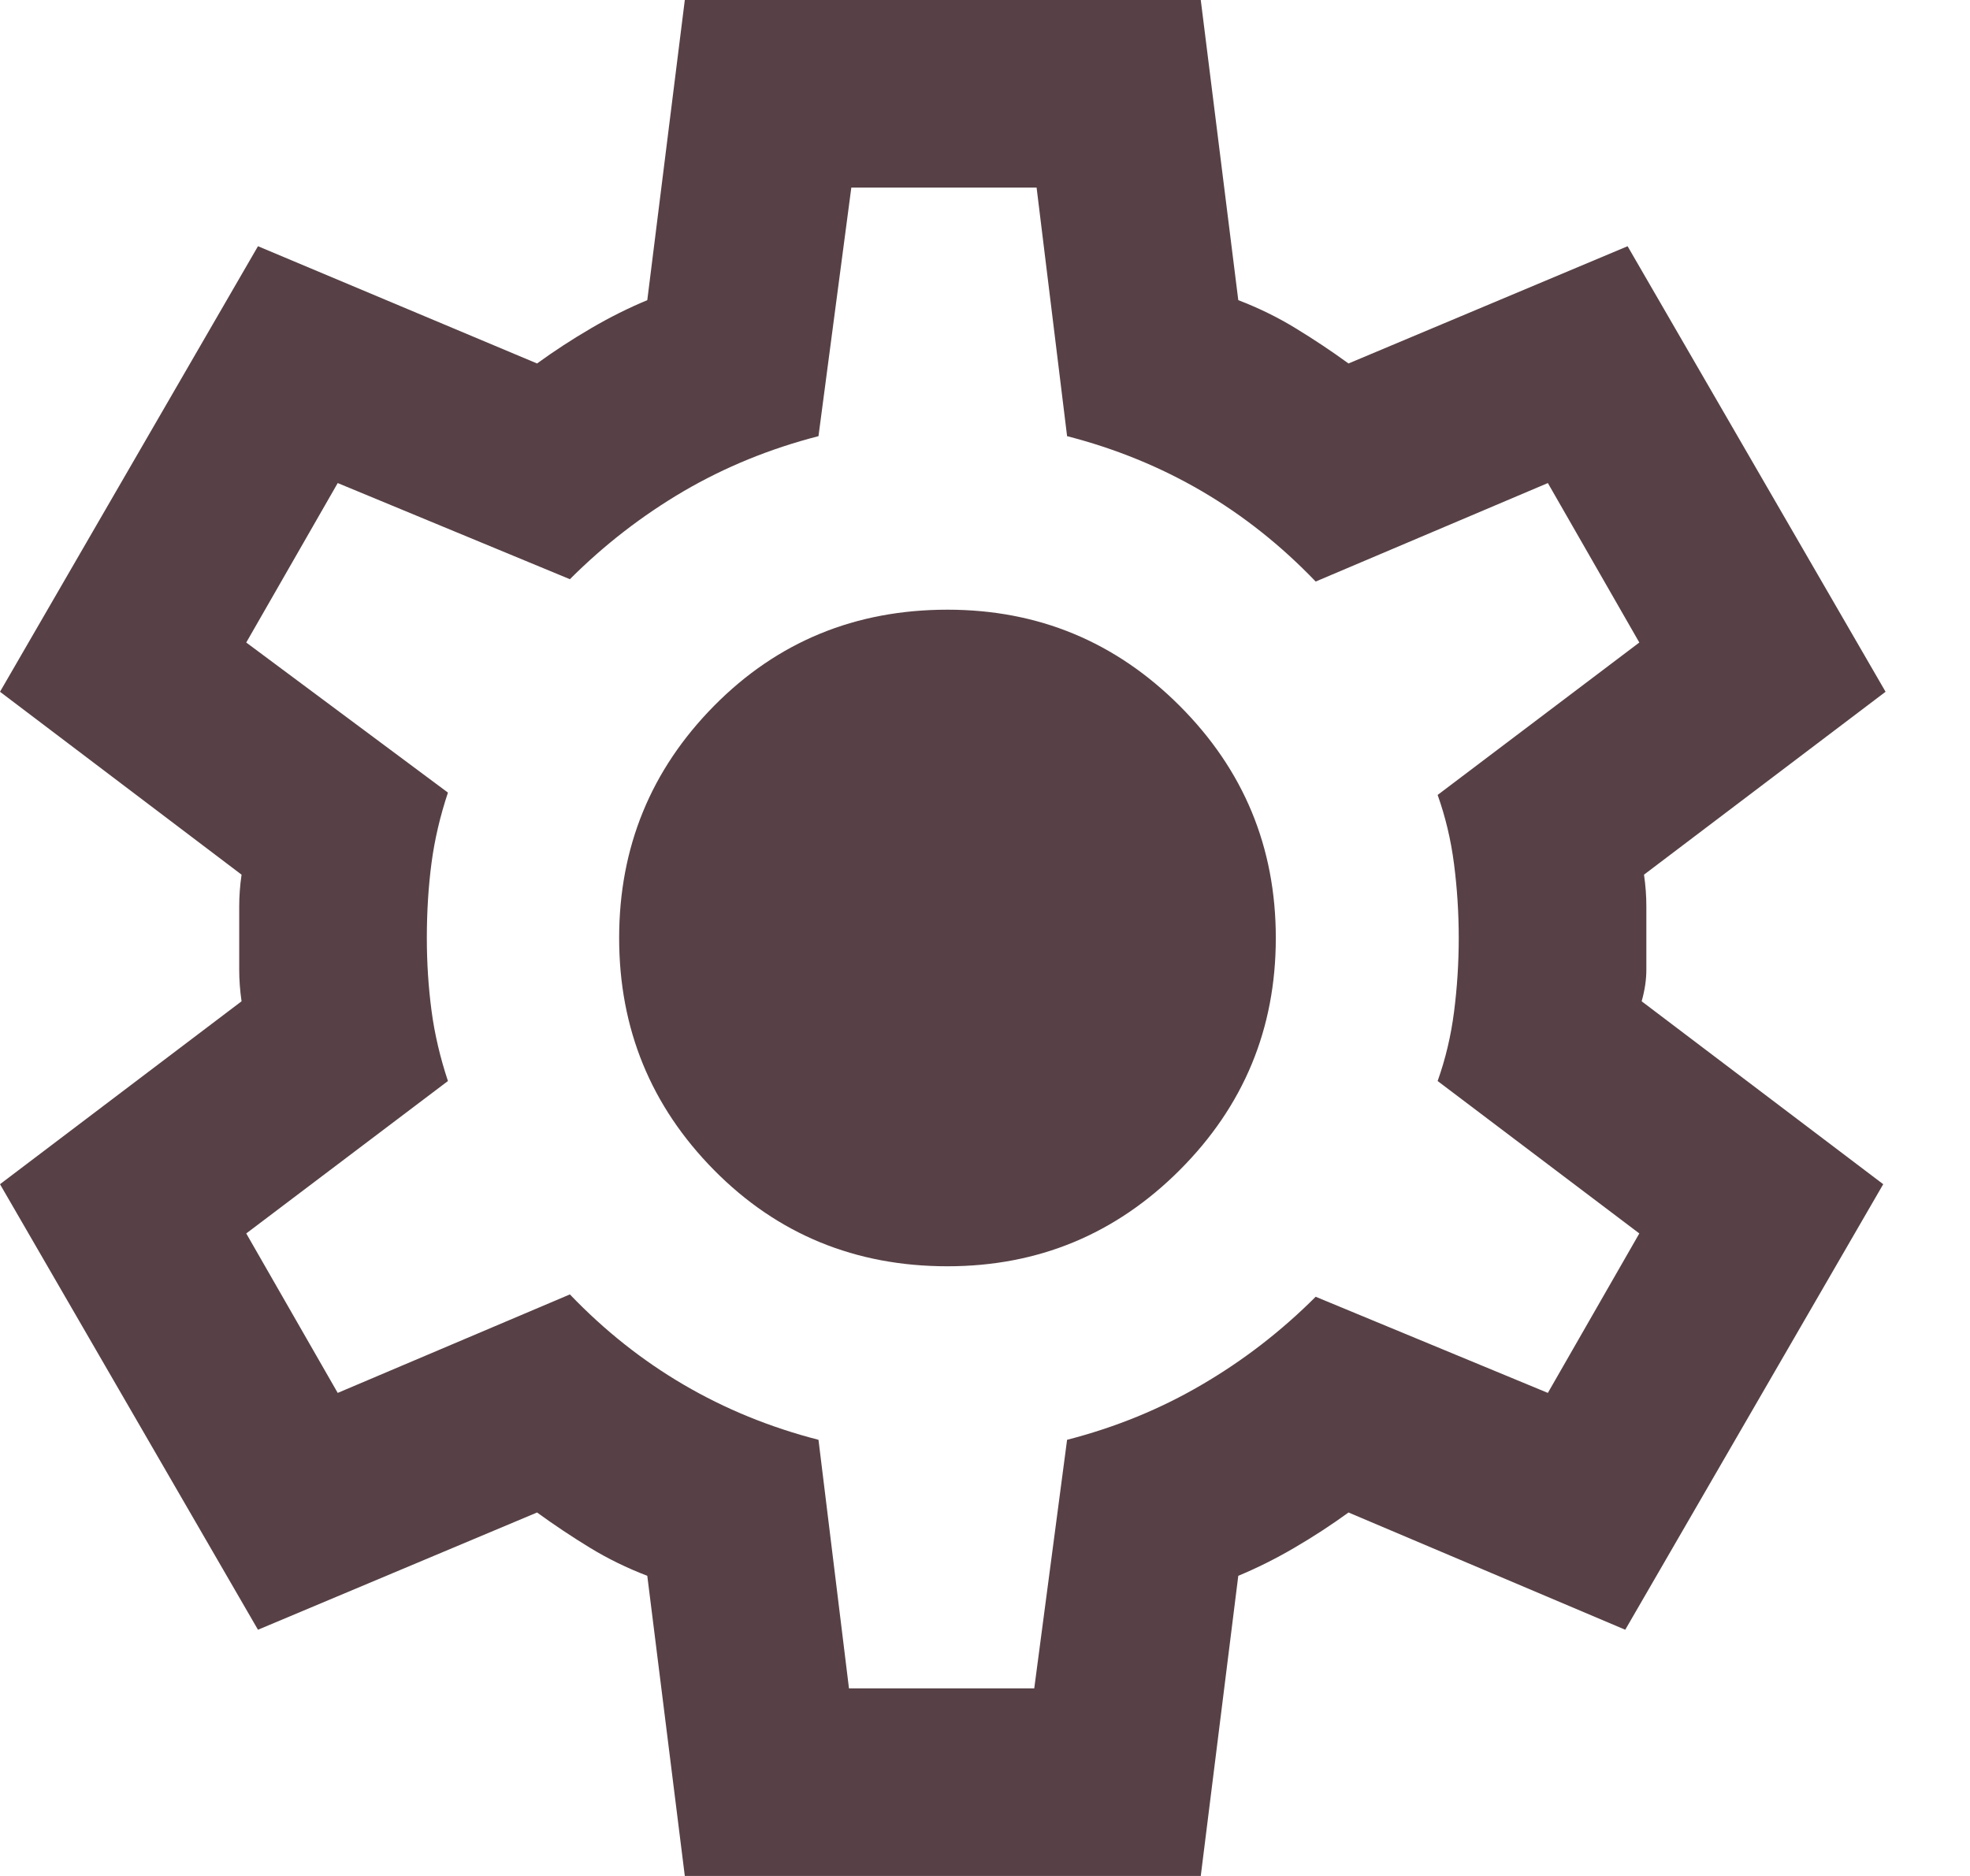
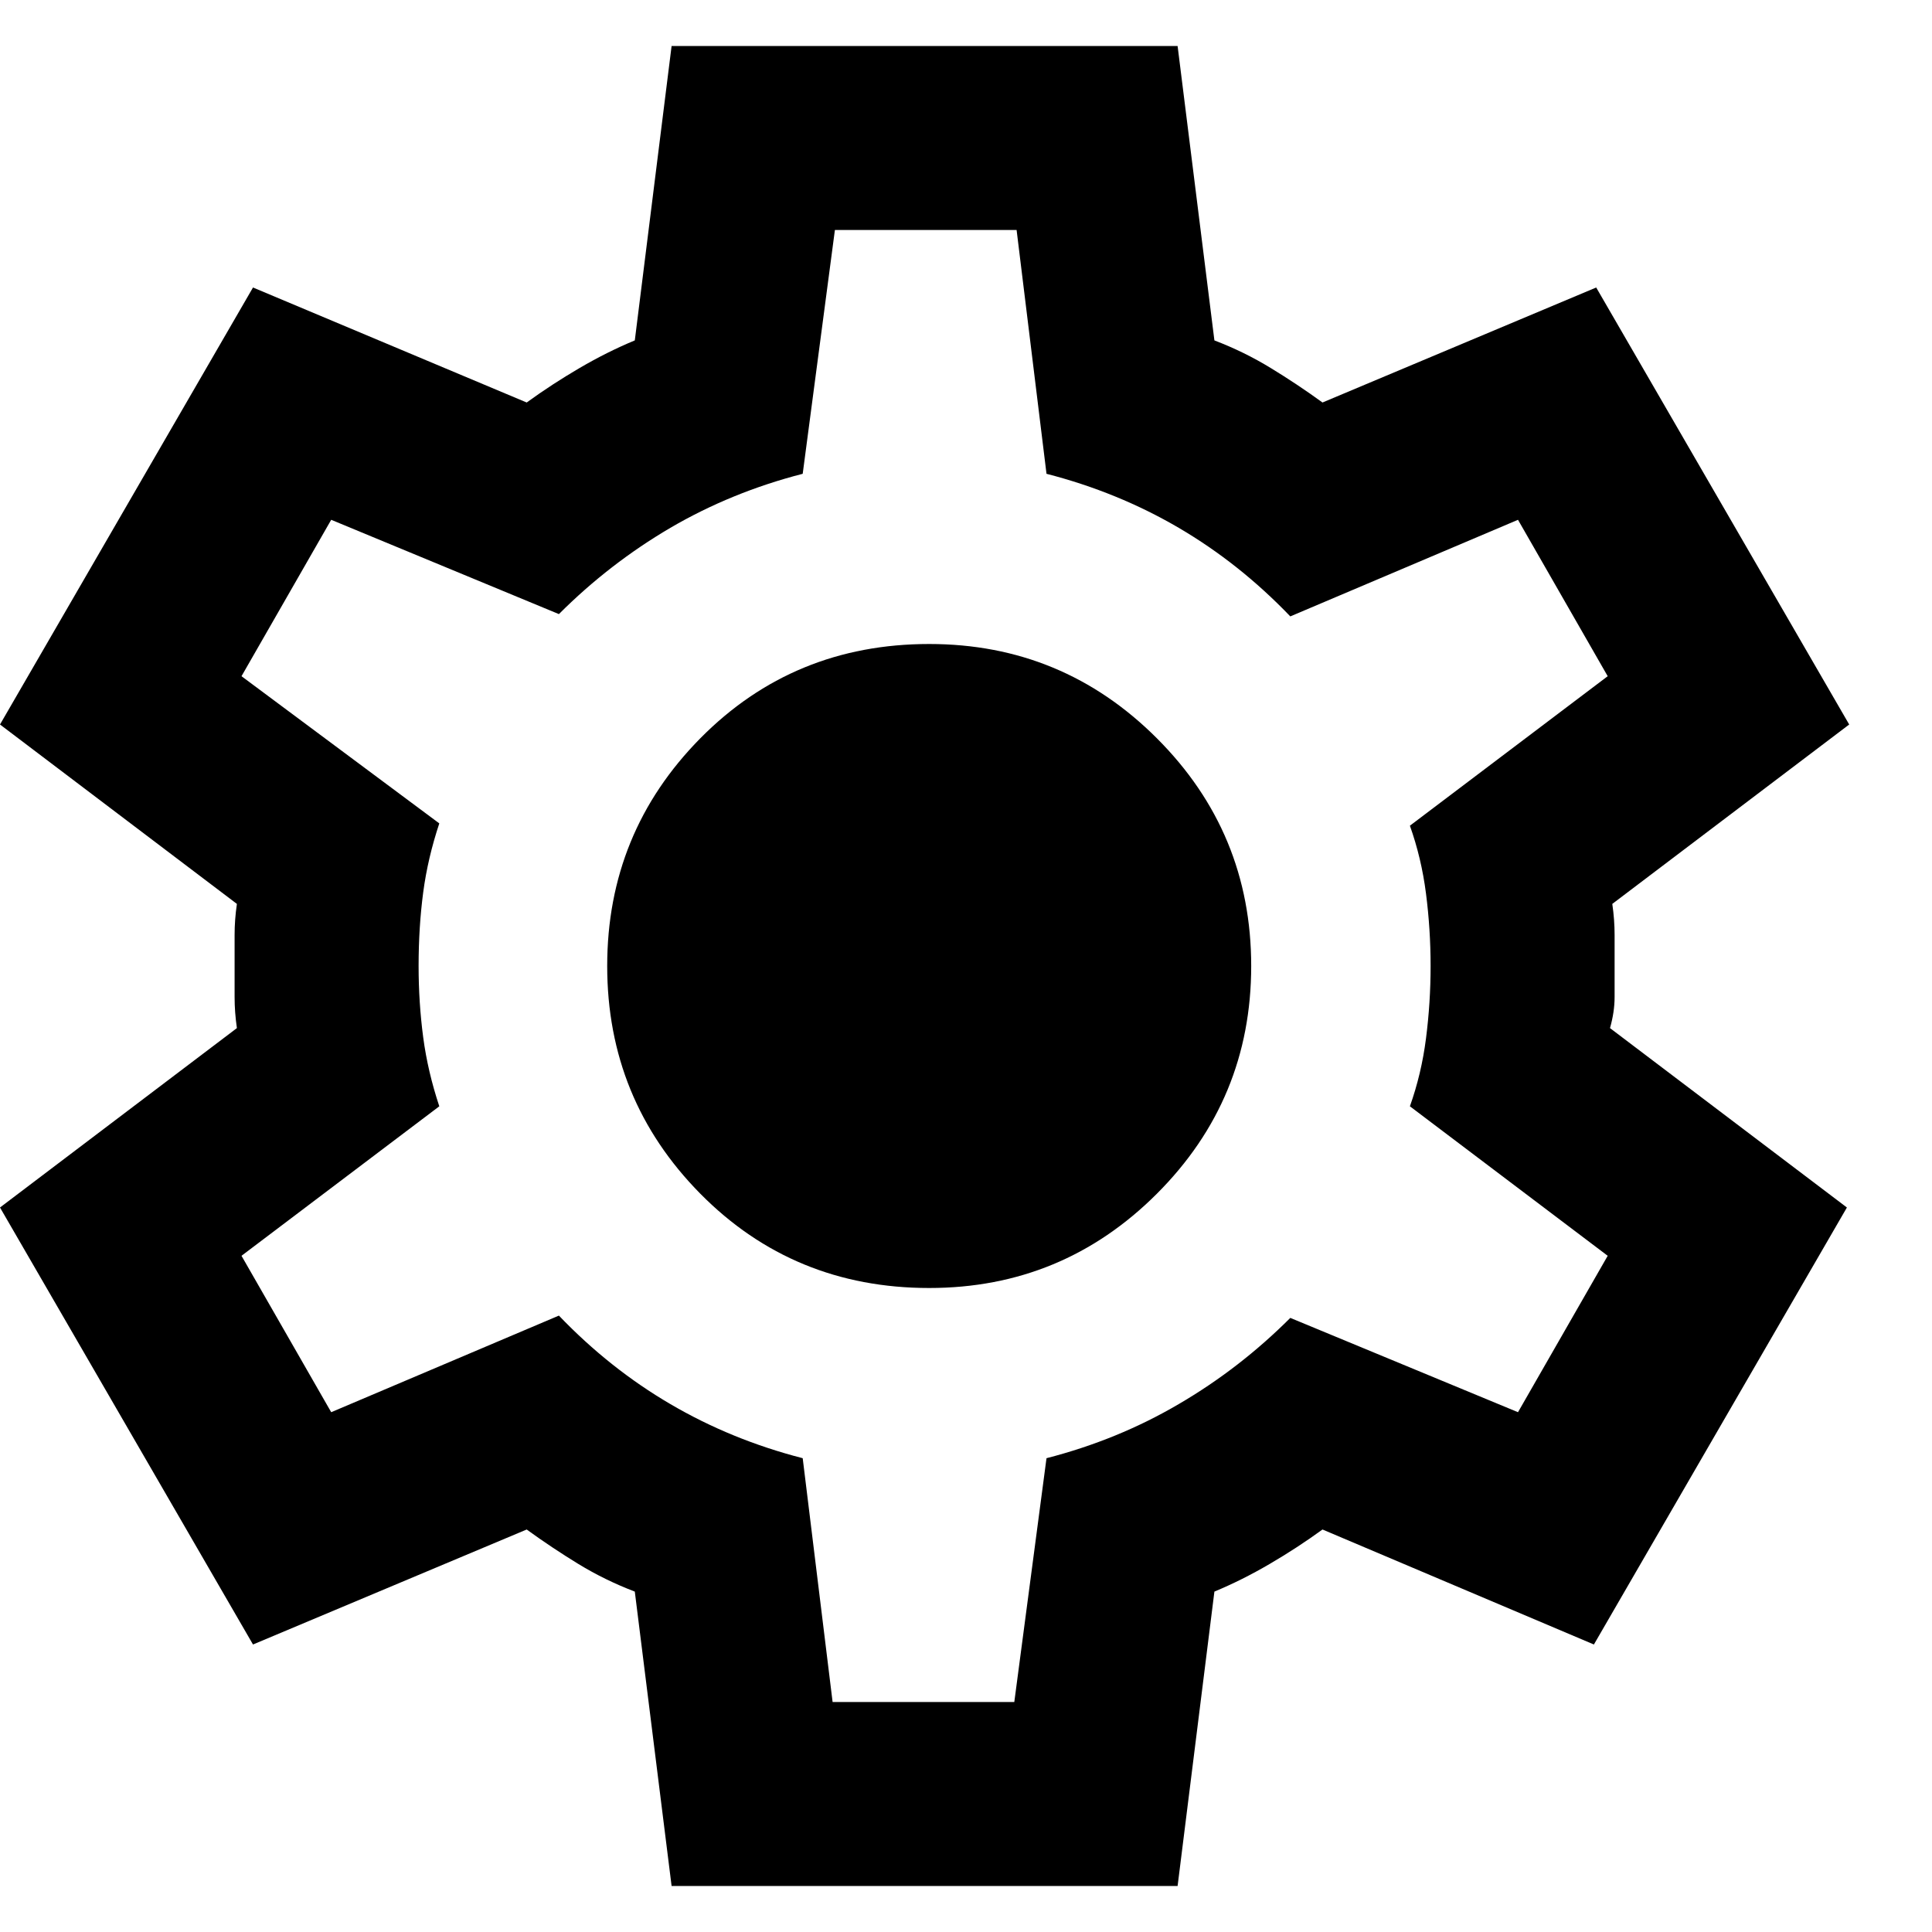
- <svg xmlns="http://www.w3.org/2000/svg" width="21" height="20" viewBox="0 0 21 20" fill="none">
-   <path d="M7.3 20L6.9 16.8C6.683 16.717 6.479 16.617 6.287 16.5C6.096 16.383 5.908 16.258 5.725 16.125L2.75 17.375L0 12.625L2.575 10.675C2.558 10.558 2.55 10.446 2.55 10.338C2.55 10.229 2.55 10.117 2.55 10C2.55 9.883 2.55 9.771 2.55 9.662C2.55 9.554 2.558 9.442 2.575 9.325L0 7.375L2.75 2.625L5.725 3.875C5.908 3.742 6.1 3.617 6.3 3.5C6.5 3.383 6.7 3.283 6.9 3.2L7.3 0H12.8L13.2 3.2C13.417 3.283 13.621 3.383 13.812 3.5C14.004 3.617 14.192 3.742 14.375 3.875L17.35 2.625L20.1 7.375L17.525 9.325C17.542 9.442 17.55 9.554 17.55 9.662C17.55 9.771 17.55 9.883 17.55 10C17.55 10.117 17.55 10.229 17.55 10.338C17.55 10.446 17.533 10.558 17.5 10.675L20.075 12.625L17.325 17.375L14.375 16.125C14.192 16.258 14 16.383 13.8 16.5C13.6 16.617 13.4 16.717 13.2 16.8L12.8 20H7.3ZM9.05 18H11.025L11.375 15.35C11.892 15.217 12.371 15.021 12.812 14.762C13.254 14.504 13.658 14.192 14.025 13.825L16.5 14.85L17.475 13.15L15.325 11.525C15.408 11.292 15.467 11.046 15.5 10.787C15.533 10.529 15.55 10.267 15.55 10C15.55 9.733 15.533 9.471 15.5 9.213C15.467 8.954 15.408 8.708 15.325 8.475L17.475 6.85L16.5 5.15L14.025 6.2C13.658 5.817 13.254 5.496 12.812 5.237C12.371 4.979 11.892 4.783 11.375 4.65L11.05 2H9.075L8.725 4.65C8.208 4.783 7.729 4.979 7.287 5.237C6.846 5.496 6.442 5.808 6.075 6.175L3.6 5.15L2.625 6.85L4.775 8.45C4.692 8.7 4.633 8.95 4.6 9.2C4.567 9.45 4.55 9.717 4.55 10C4.55 10.267 4.567 10.525 4.6 10.775C4.633 11.025 4.692 11.275 4.775 11.525L2.625 13.15L3.6 14.85L6.075 13.8C6.442 14.183 6.846 14.504 7.287 14.762C7.729 15.021 8.208 15.217 8.725 15.35L9.05 18ZM10.1 13.5C11.067 13.5 11.892 13.158 12.575 12.475C13.258 11.792 13.6 10.967 13.6 10C13.6 9.033 13.258 8.208 12.575 7.525C11.892 6.842 11.067 6.5 10.1 6.5C9.117 6.5 8.287 6.842 7.612 7.525C6.938 8.208 6.6 9.033 6.6 10C6.6 10.967 6.938 11.792 7.612 12.475C8.287 13.158 9.117 13.5 10.1 13.5Z" fill="#574146" />
+ <svg xmlns="http://www.w3.org/2000/svg" width="1em" height="1em" viewBox="0 0 21 20">
+   <path d="M7.3 20L6.9 16.8C6.683 16.717 6.479 16.617 6.287 16.5C6.096 16.383 5.908 16.258 5.725 16.125L2.75 17.375L0 12.625L2.575 10.675C2.558 10.558 2.55 10.446 2.55 10.338C2.55 10.229 2.55 10.117 2.55 10C2.55 9.883 2.55 9.771 2.55 9.662C2.55 9.554 2.558 9.442 2.575 9.325L0 7.375L2.75 2.625L5.725 3.875C5.908 3.742 6.1 3.617 6.3 3.5C6.5 3.383 6.7 3.283 6.9 3.2L7.3 0H12.8L13.2 3.2C13.417 3.283 13.621 3.383 13.812 3.5C14.004 3.617 14.192 3.742 14.375 3.875L17.35 2.625L20.1 7.375L17.525 9.325C17.542 9.442 17.55 9.554 17.55 9.662C17.55 9.771 17.55 9.883 17.55 10C17.55 10.117 17.55 10.229 17.55 10.338C17.55 10.446 17.533 10.558 17.5 10.675L20.075 12.625L17.325 17.375L14.375 16.125C14.192 16.258 14 16.383 13.8 16.5C13.6 16.617 13.4 16.717 13.2 16.8L12.8 20H7.3ZM9.05 18H11.025L11.375 15.35C11.892 15.217 12.371 15.021 12.812 14.762C13.254 14.504 13.658 14.192 14.025 13.825L16.5 14.85L17.475 13.15L15.325 11.525C15.408 11.292 15.467 11.046 15.5 10.787C15.533 10.529 15.55 10.267 15.55 10C15.55 9.733 15.533 9.471 15.5 9.213C15.467 8.954 15.408 8.708 15.325 8.475L17.475 6.85L16.5 5.15L14.025 6.2C13.658 5.817 13.254 5.496 12.812 5.237C12.371 4.979 11.892 4.783 11.375 4.65L11.05 2H9.075L8.725 4.65C8.208 4.783 7.729 4.979 7.287 5.237C6.846 5.496 6.442 5.808 6.075 6.175L3.6 5.15L2.625 6.85L4.775 8.45C4.692 8.7 4.633 8.95 4.6 9.2C4.567 9.45 4.55 9.717 4.55 10C4.55 10.267 4.567 10.525 4.6 10.775C4.633 11.025 4.692 11.275 4.775 11.525L2.625 13.15L3.6 14.85L6.075 13.8C6.442 14.183 6.846 14.504 7.287 14.762C7.729 15.021 8.208 15.217 8.725 15.35L9.05 18ZM10.1 13.5C11.067 13.5 11.892 13.158 12.575 12.475C13.258 11.792 13.6 10.967 13.6 10C13.6 9.033 13.258 8.208 12.575 7.525C11.892 6.842 11.067 6.5 10.1 6.5C9.117 6.5 8.287 6.842 7.612 7.525C6.938 8.208 6.6 9.033 6.6 10C6.6 10.967 6.938 11.792 7.612 12.475C8.287 13.158 9.117 13.5 10.1 13.5Z" fill="currentColor" />
</svg>
